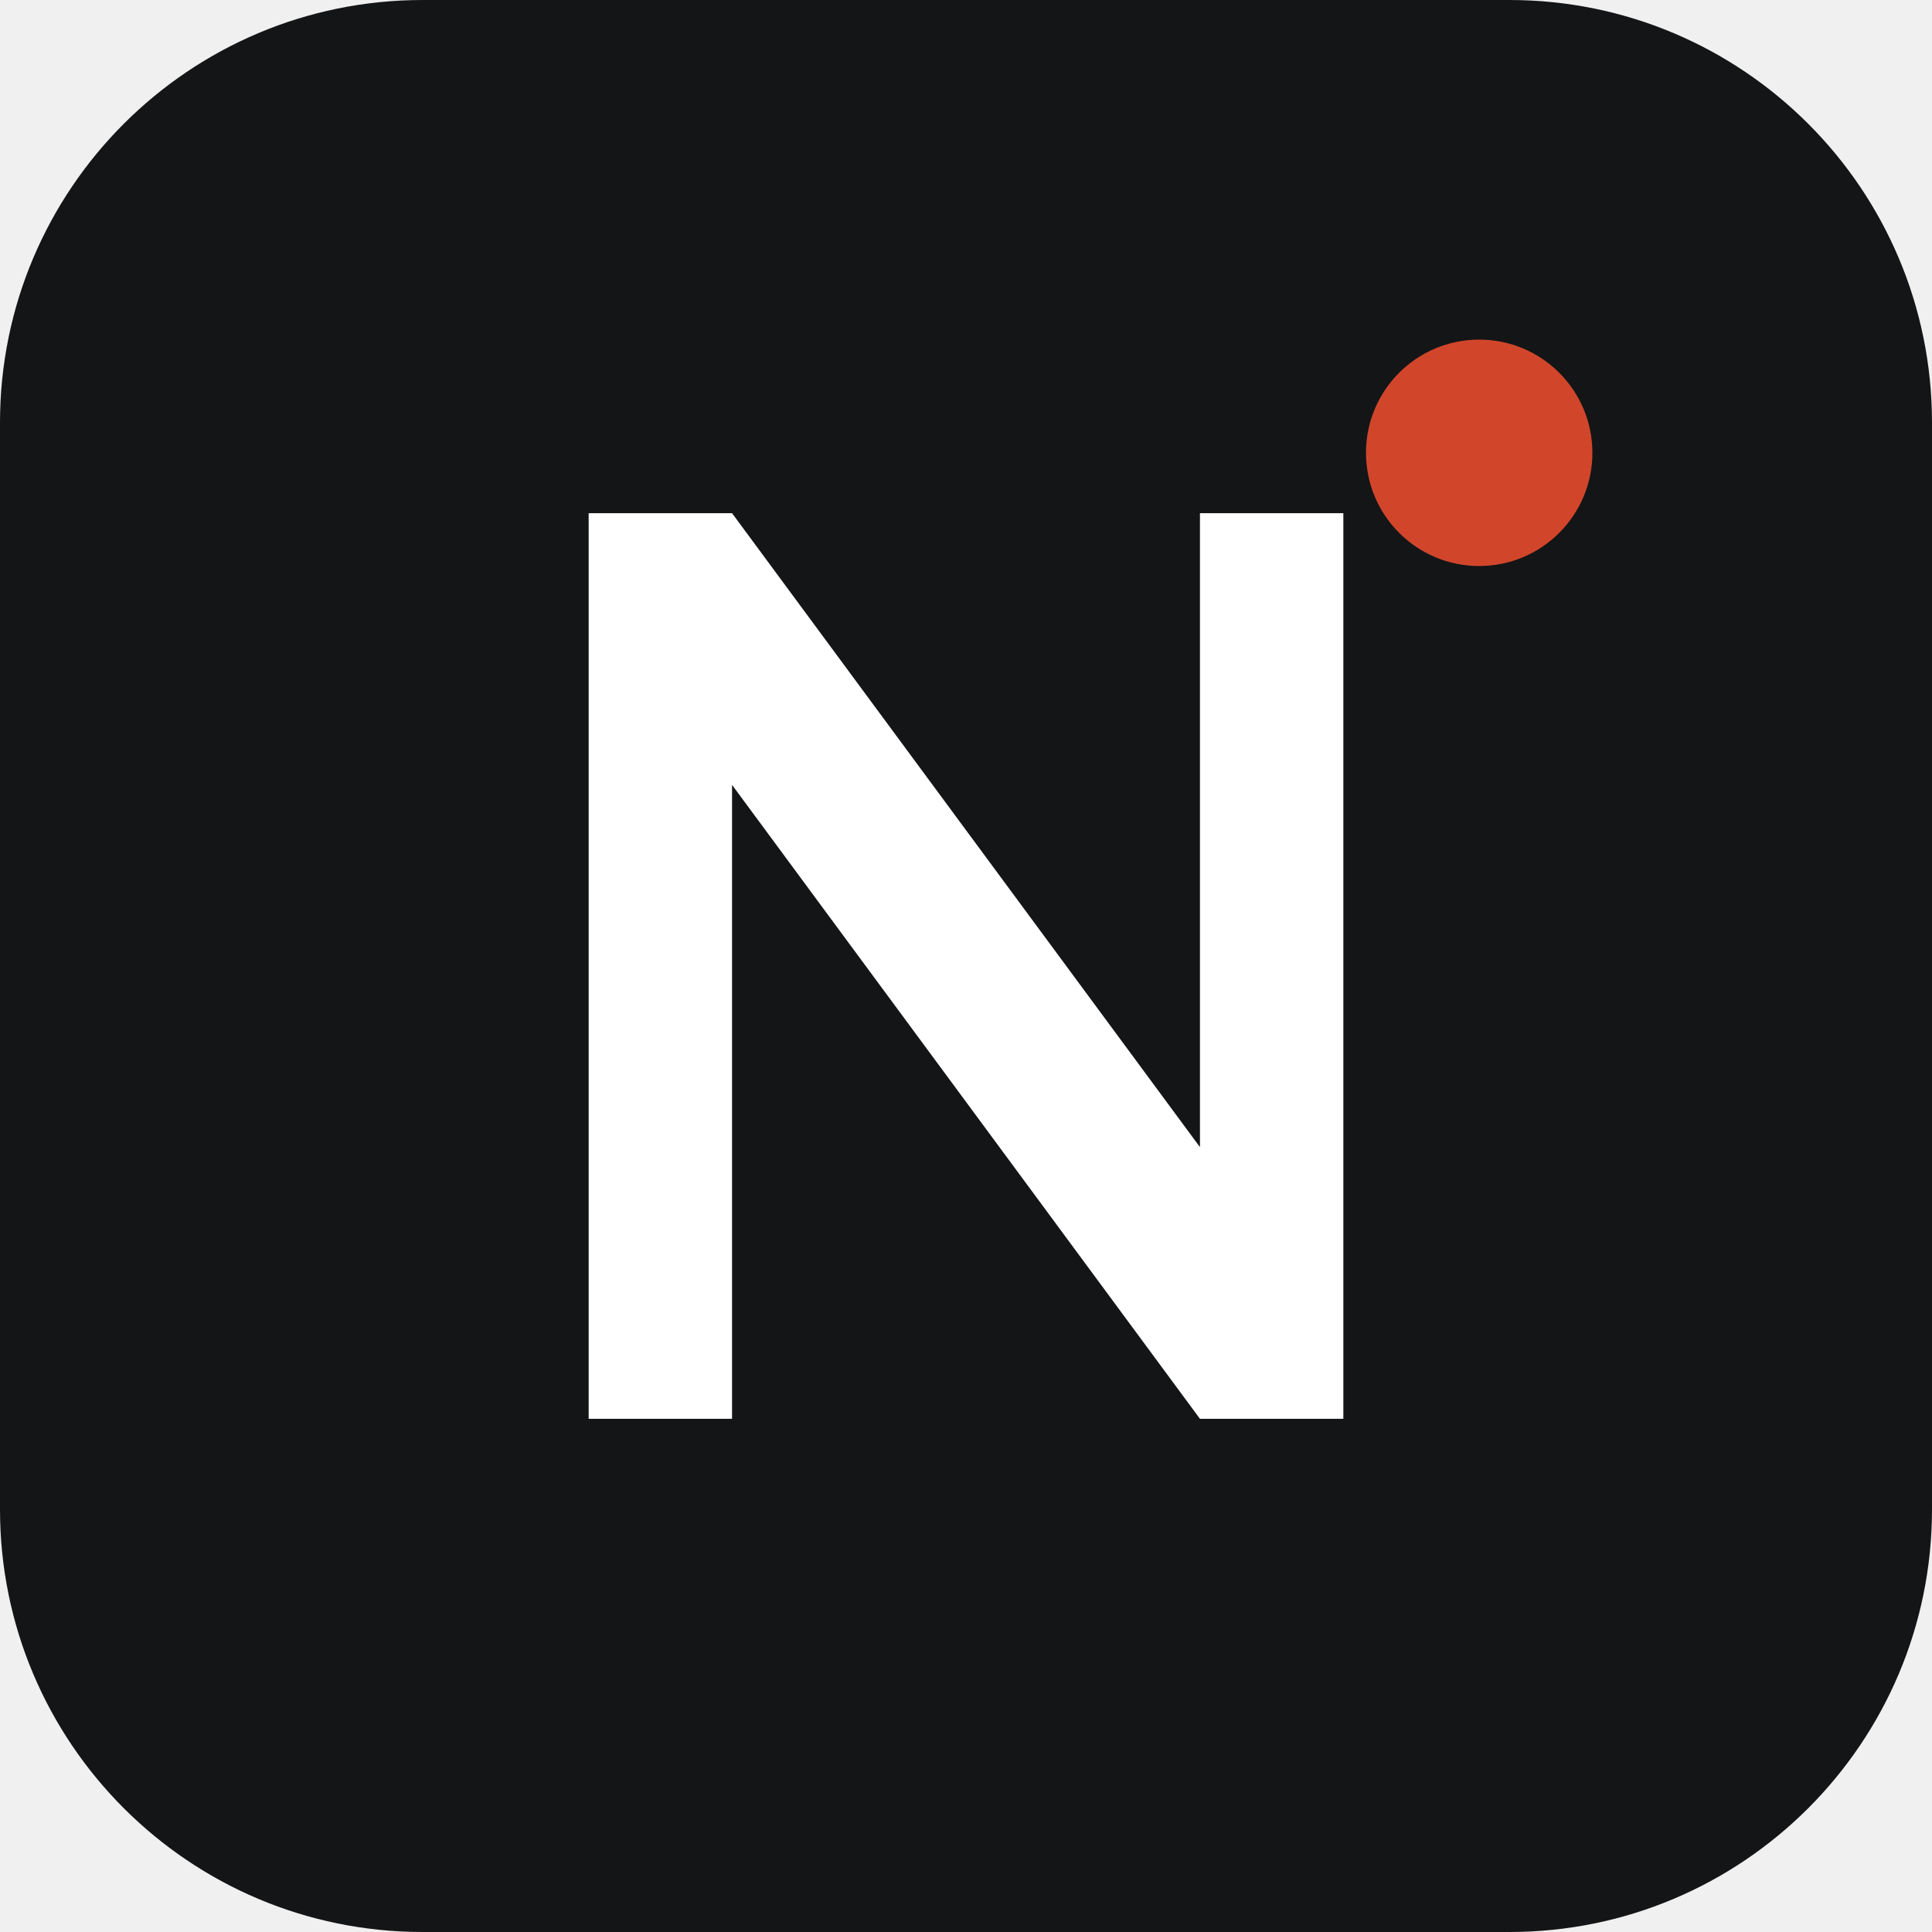
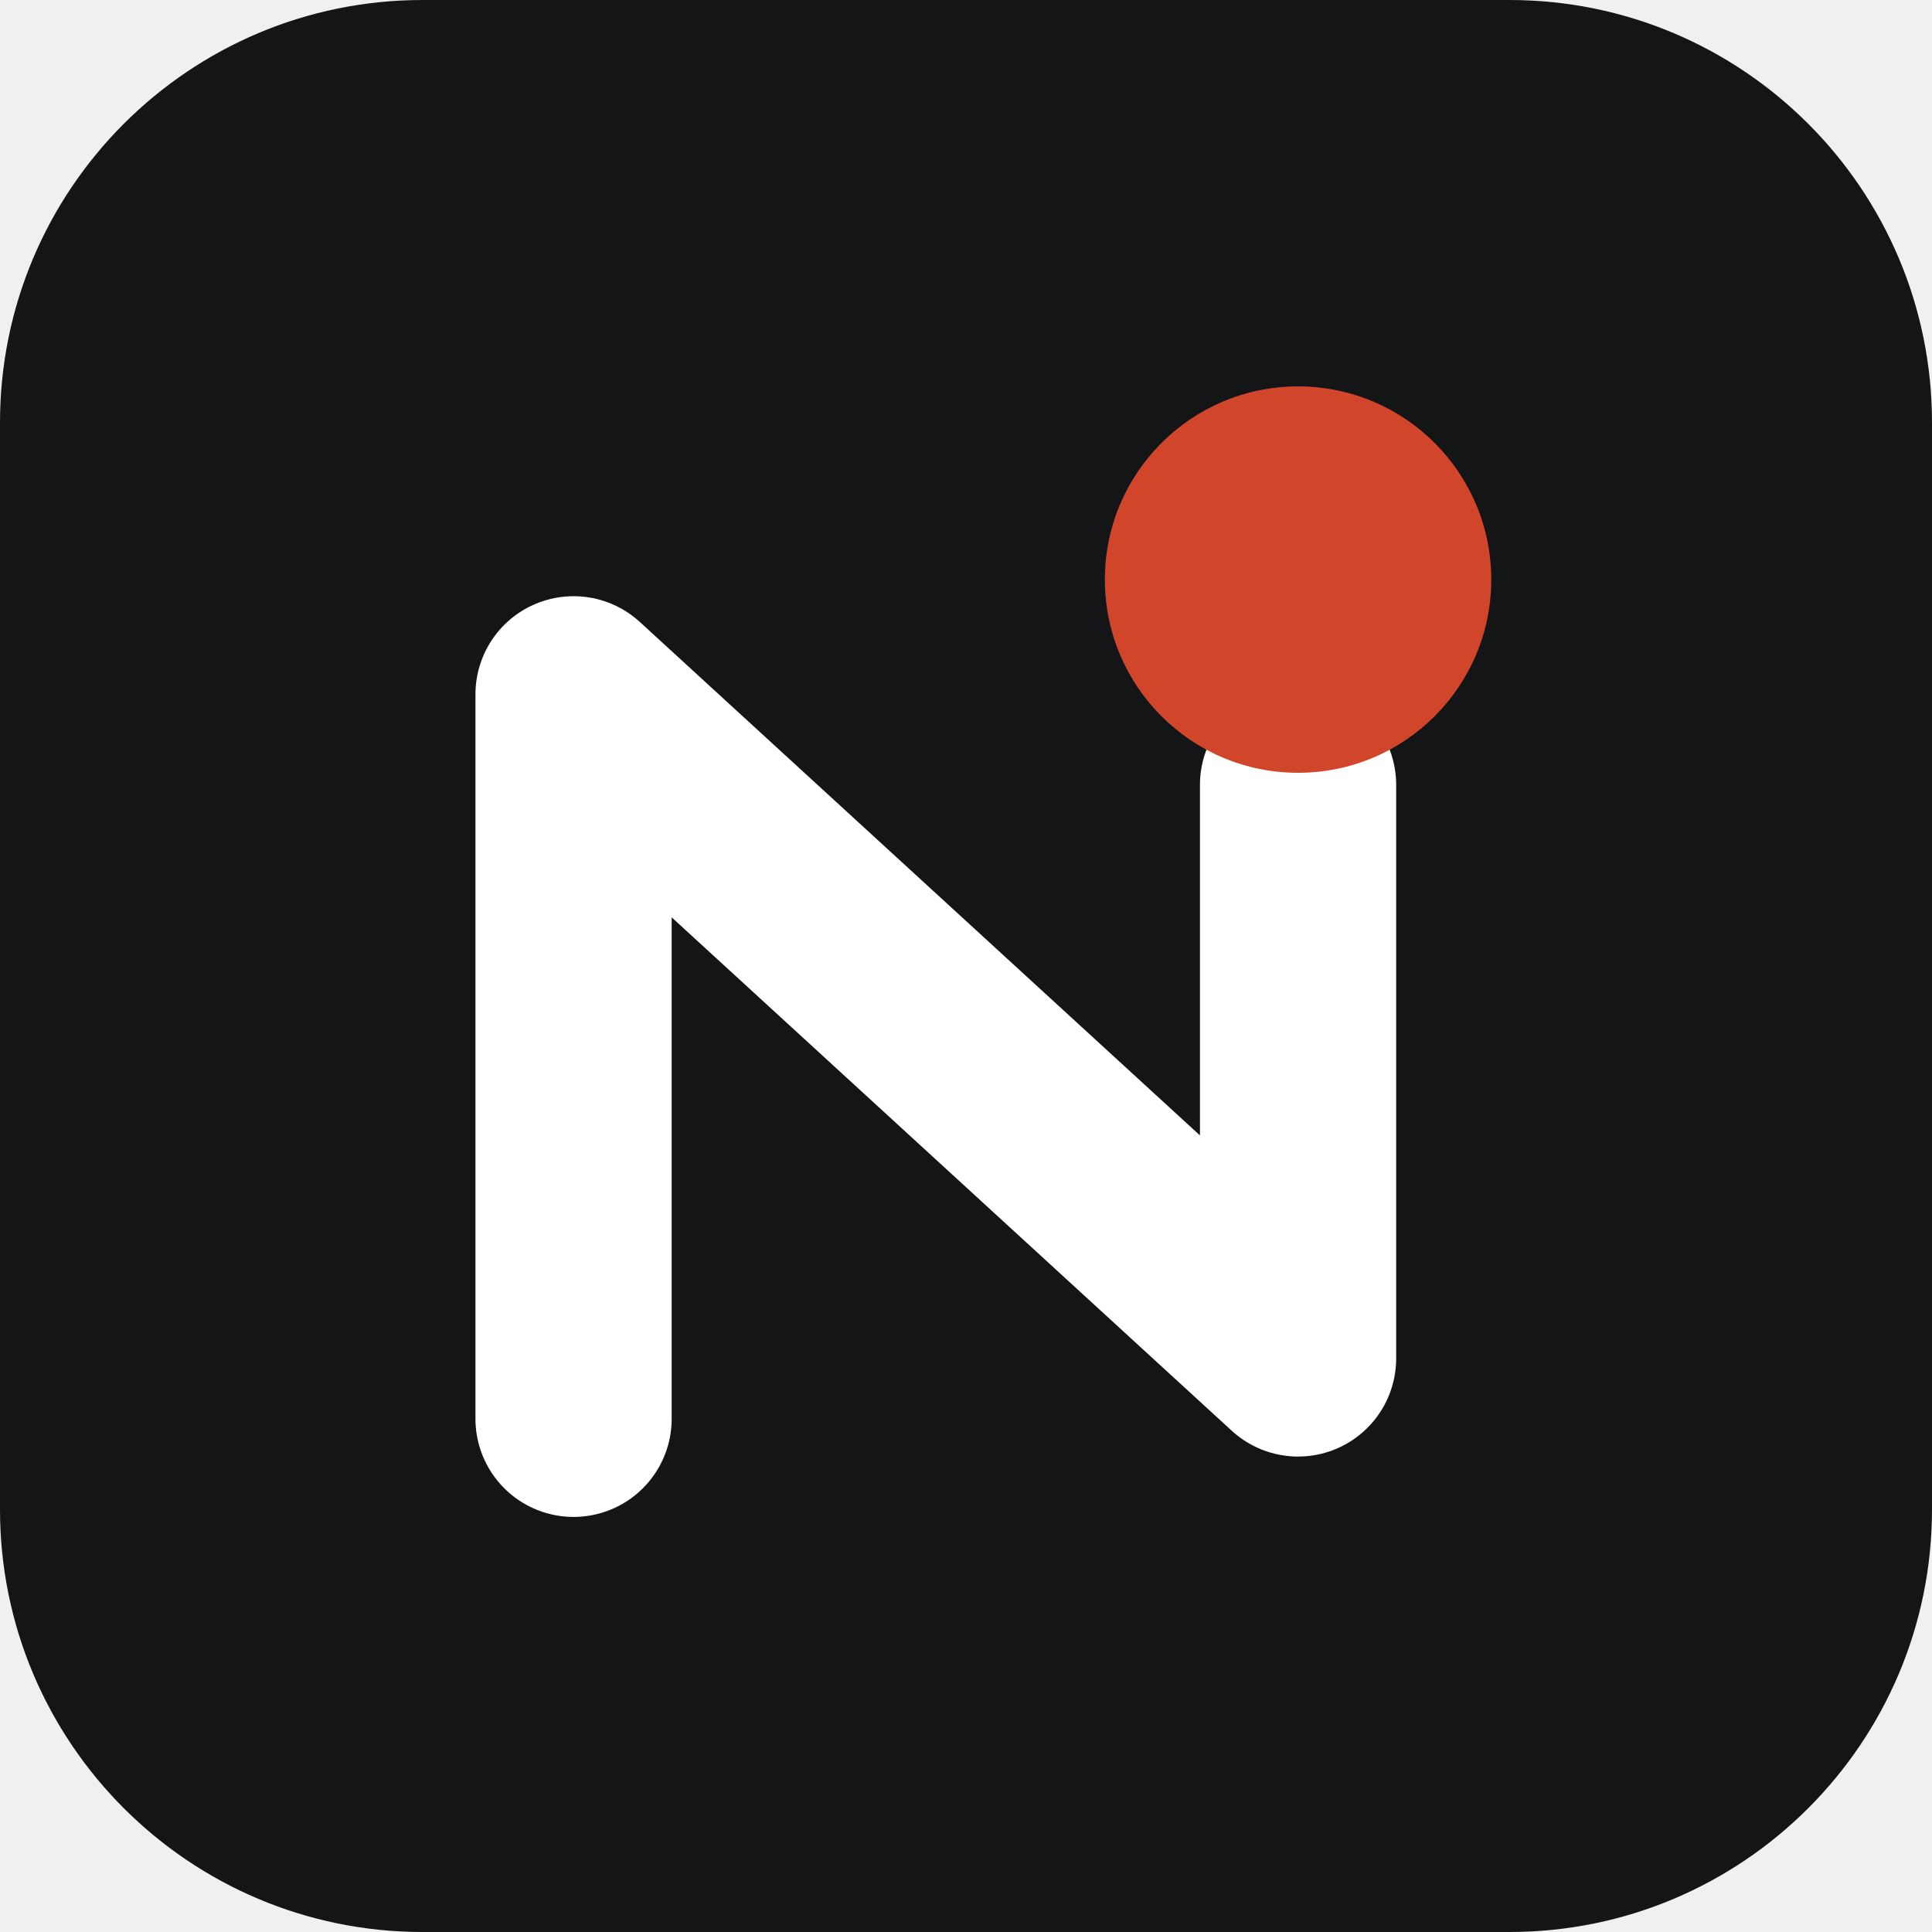
<svg xmlns="http://www.w3.org/2000/svg" viewBox="0 0 512 512">
  <rect width="512" height="512" rx="112" fill="#141517" />
-   <path d="M156 376V136h38l124 168V136h38v240h-38L194 208v168z" fill="#fff" />
-   <circle cx="392" cy="120" r="30" fill="#d1462b" />
+   <path d="M152 376V184l192 176V208" fill="none" stroke="#fff" stroke-width="52" stroke-linecap="round" stroke-linejoin="round" />
+   <circle cx="344" cy="153.6" r="51.2" fill="#d1462b" />
</svg>
